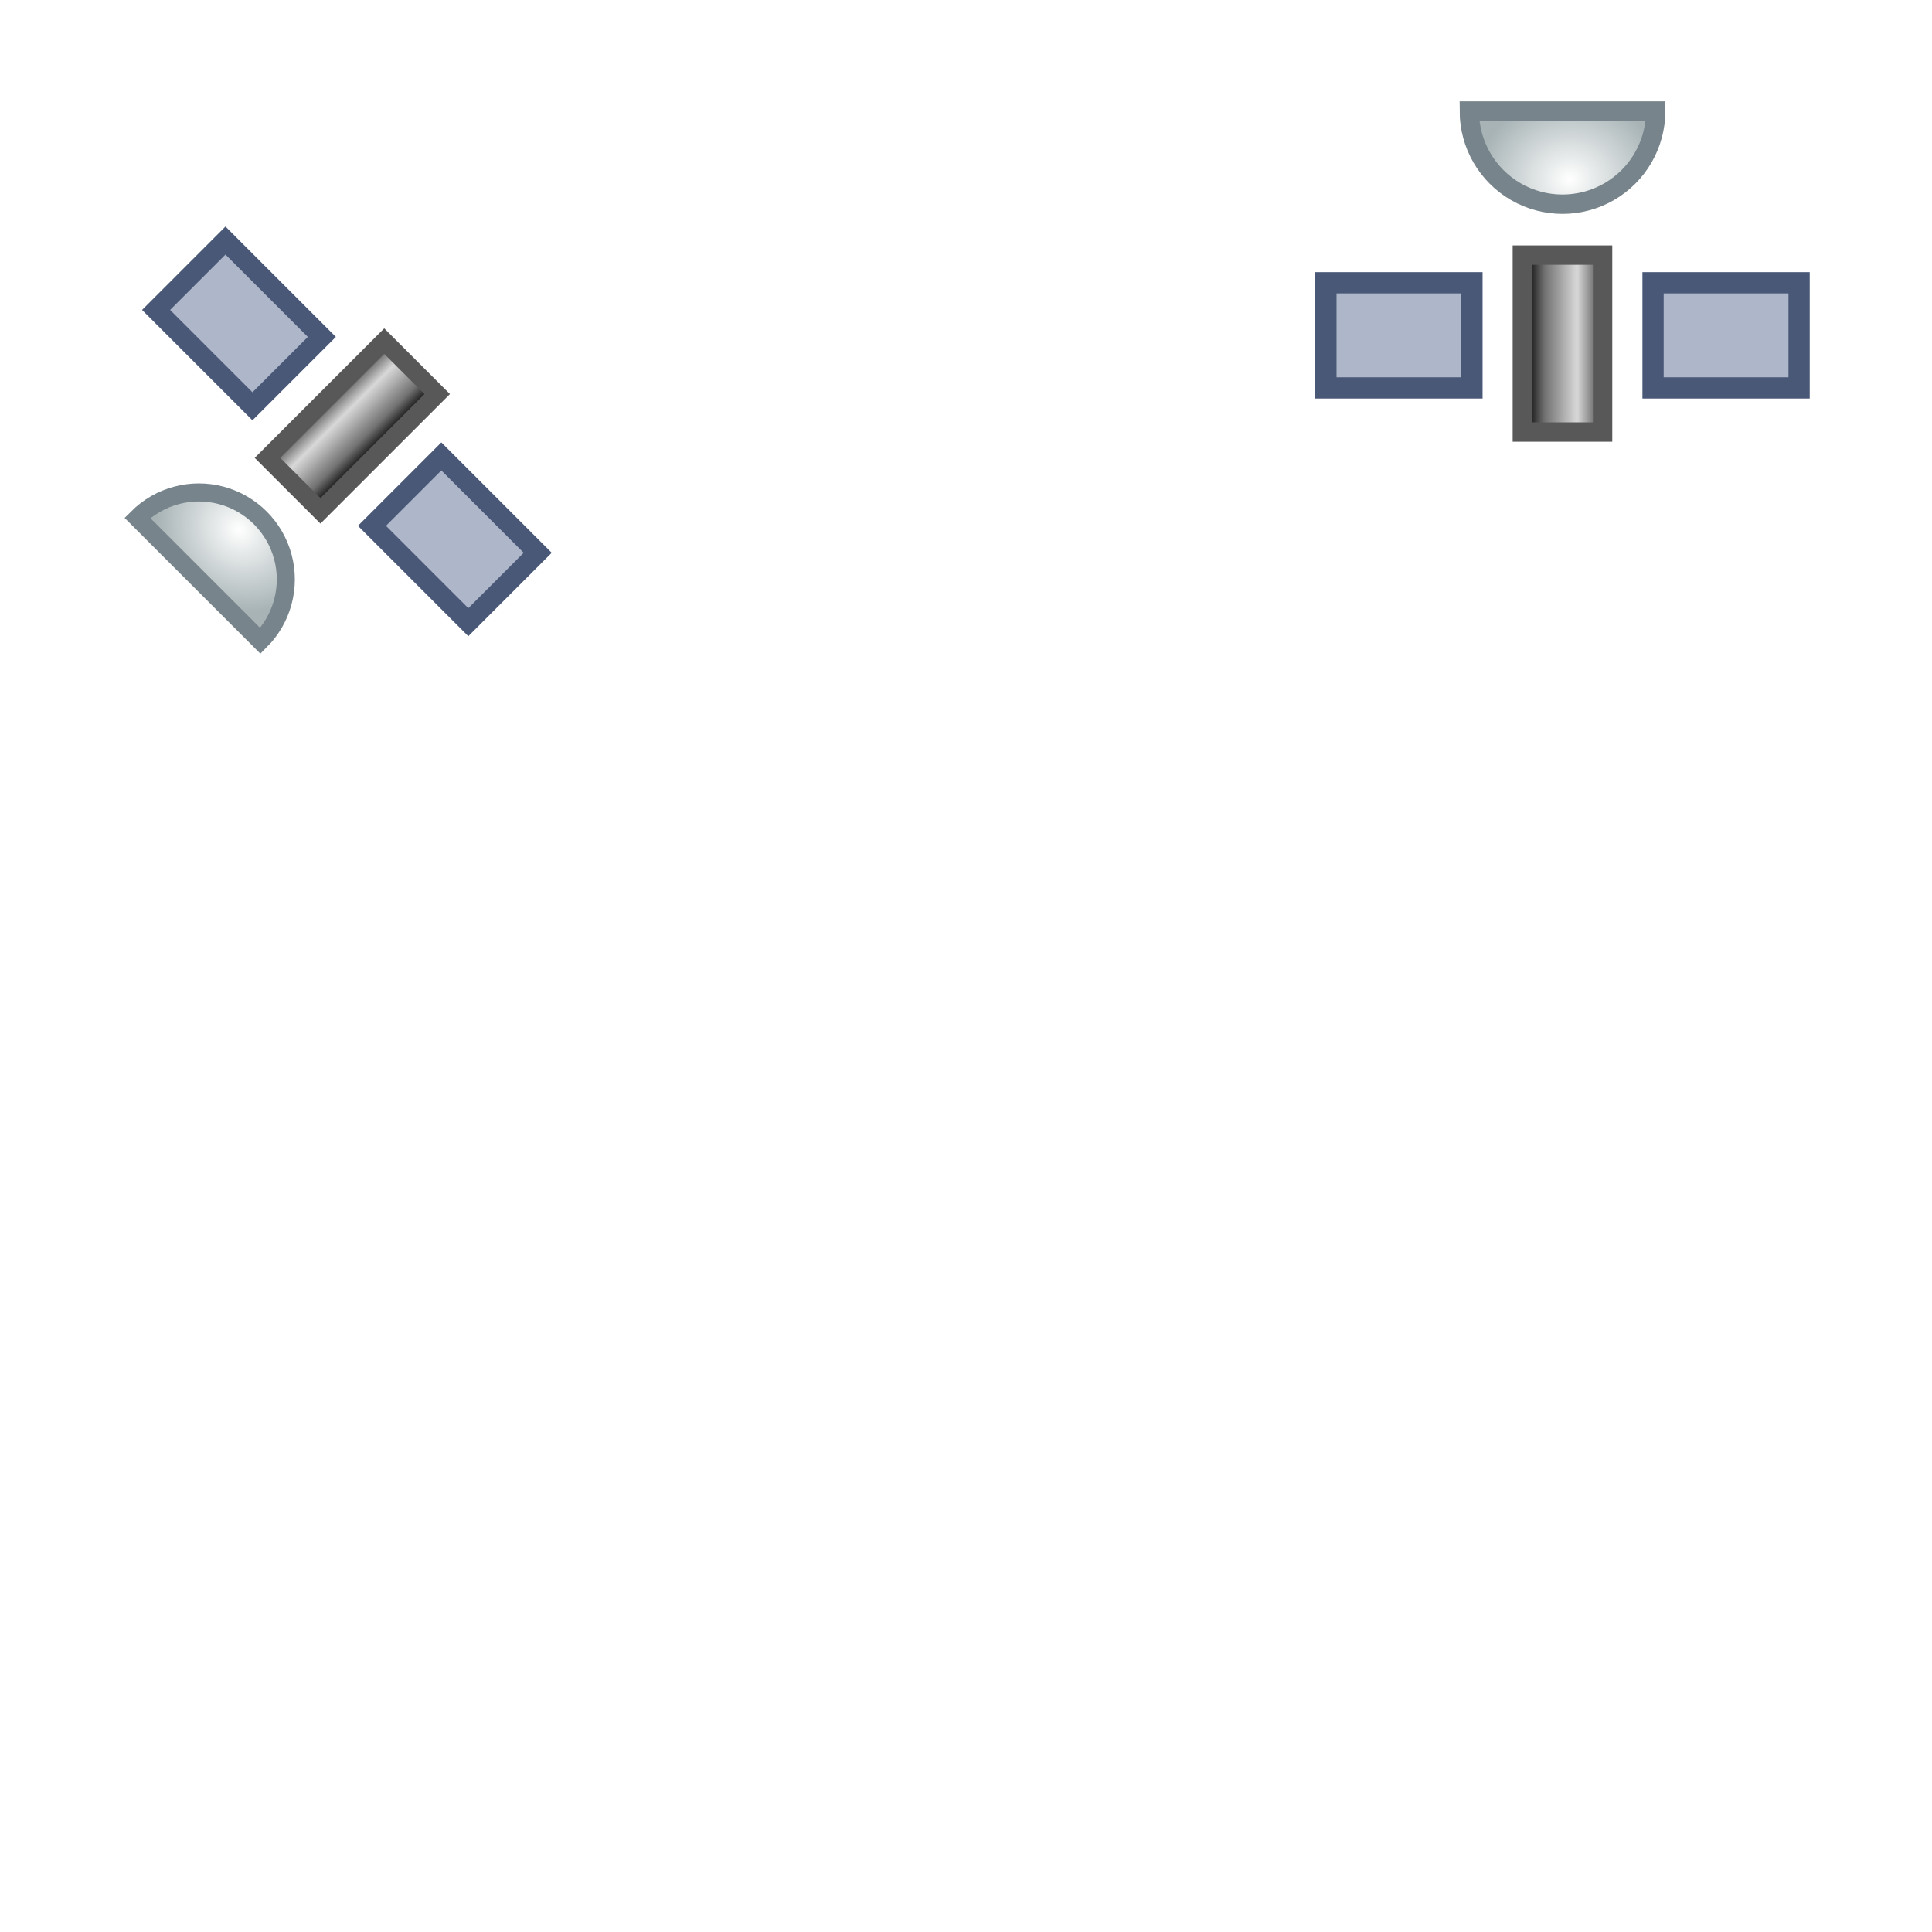
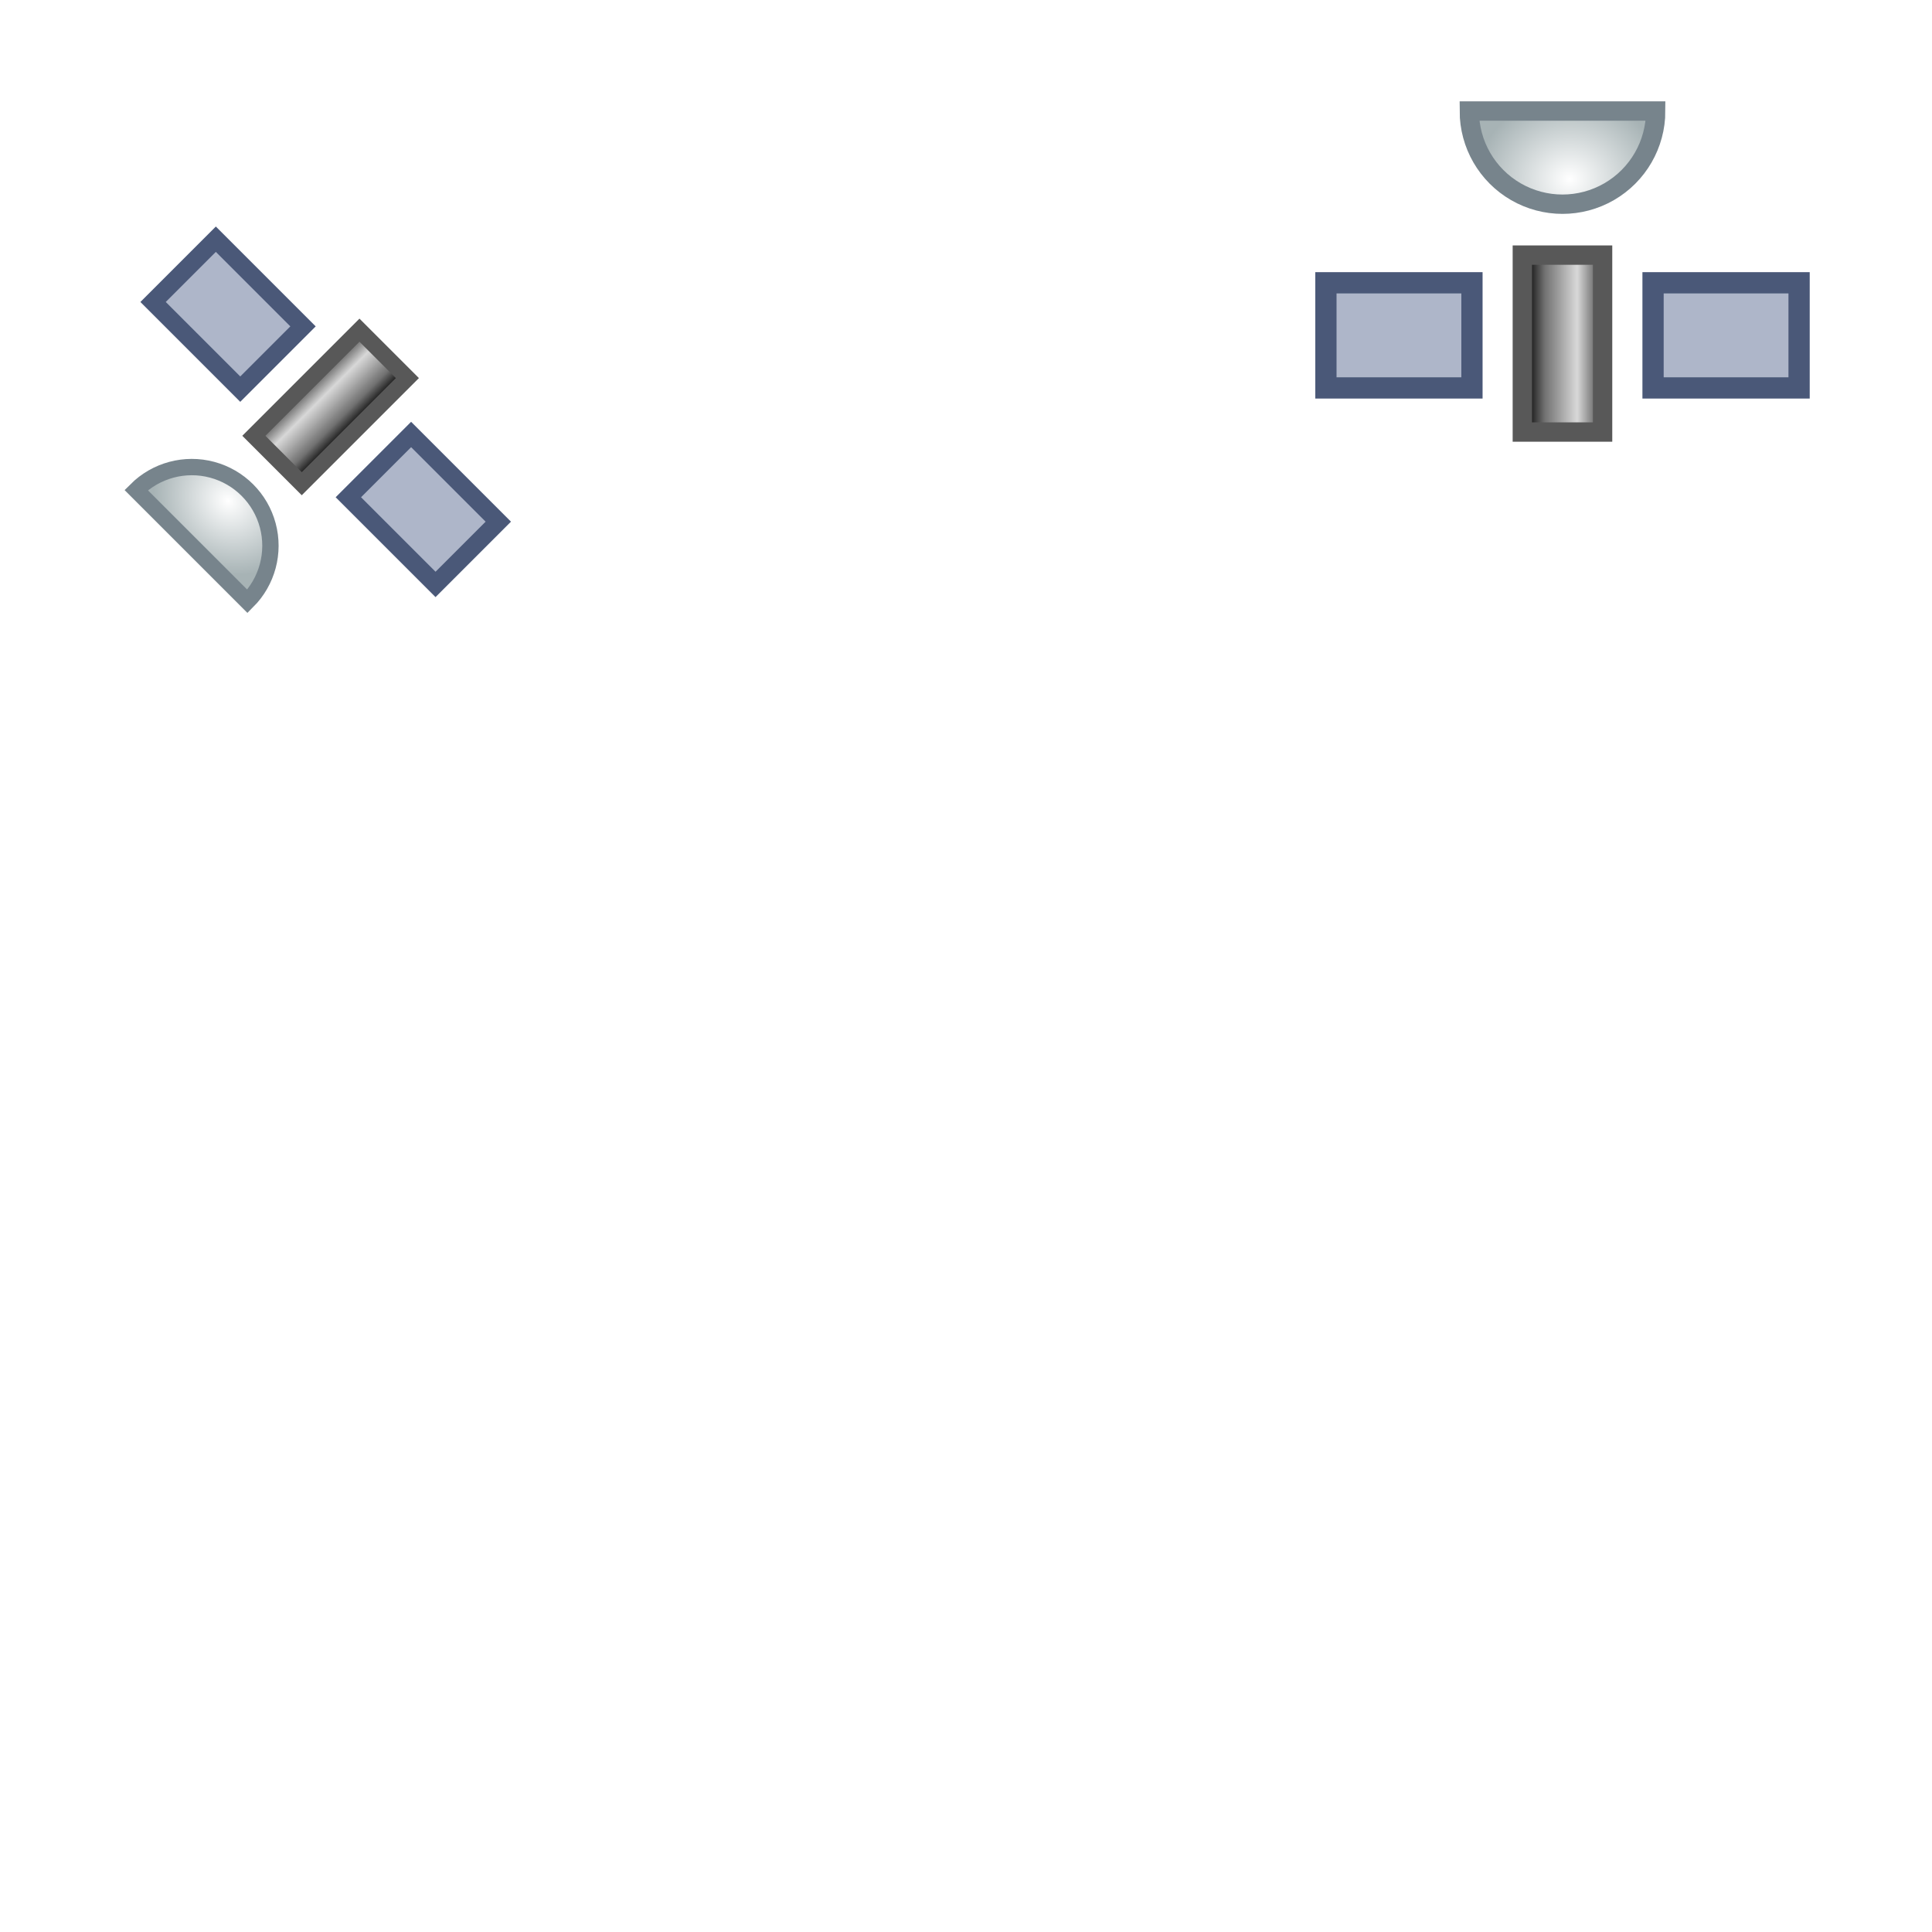
<svg xmlns="http://www.w3.org/2000/svg" xmlns:xlink="http://www.w3.org/1999/xlink" width="100" height="100" viewBox="0 0 26.458 26.458" version="1.1" id="svg5">
  <defs id="defs2">
    <linearGradient id="linearGradient6644">
      <stop style="stop-color:#ffffff;stop-opacity:1" offset="0" id="stop6640" />
      <stop style="stop-color:#a7b3b5;stop-opacity:1" offset="1" id="stop6642" />
    </linearGradient>
    <linearGradient id="linearGradient3830">
      <stop style="stop-color:#000000;stop-opacity:1;" offset="0" id="stop3826" />
      <stop style="stop-color:#727272;stop-opacity:1" offset="0.272" id="stop4188" />
      <stop style="stop-color:#d8d8d8;stop-opacity:0.996" offset="0.726" id="stop4382" />
      <stop style="stop-color:#656565;stop-opacity:0.996" offset="1" id="stop3828" />
    </linearGradient>
    <linearGradient xlink:href="#linearGradient3830" id="linearGradient3832" x1="20.493" y1="3.282" x2="21.469" y2="3.282" gradientUnits="userSpaceOnUse" />
    <radialGradient xlink:href="#linearGradient6644" id="radialGradient6646" cx="21.098" cy="1.746" fx="21.098" fy="1.746" r="1.276" gradientTransform="matrix(0.9997654,-0.02166143,0.01927091,0.8894331,-0.02869671,-0.1369012)" gradientUnits="userSpaceOnUse" />
  </defs>
  <g id="layer1">
    <g id="g3765" style="stroke-width:0.265;stroke-miterlimit:4;stroke-dasharray:none" transform="translate(0.3978085,1.494618)">
      <rect style="fill:#aeb6c9;fill-opacity:1;stroke:#4a5878;stroke-width:0.291;stroke-miterlimit:4;stroke-dasharray:none;stroke-opacity:0.996" id="rect1113" width="2" height="1.44" x="17.76" y="2.378" />
      <use x="0" y="0" xlink:href="#rect1113" id="use3441" width="100%" height="100%" transform="translate(4.480099)" style="fill:#ce8c8c;fill-opacity:1;stroke:none;stroke-width:0.265;stroke-miterlimit:4;stroke-dasharray:none;stroke-opacity:0.996" />
      <rect style="fill:url(#linearGradient3832);fill-opacity:1;stroke:#585858;stroke-width:0.265;stroke-miterlimit:4;stroke-dasharray:none;stroke-opacity:1" id="rect3465" width="1.099" height="2.423" x="20.45" y="1.999" />
      <path style="fill:url(#radialGradient6646);fill-opacity:1;stroke:#77848c;stroke-width:0.265;stroke-miterlimit:4;stroke-dasharray:none;stroke-opacity:1" id="path3679" d="m 22.276,0.026 a 1.276,1.276 0 0 1 -0.638,1.105 1.276,1.276 0 0 1 -1.276,0 1.276,1.276 0 0 1 -0.638,-1.105 h 1.276 z" />
    </g>
-     <use x="0" y="0" xlink:href="#g3765" id="use3767" transform="matrix(-0.6598664,-0.6598664,0.6598664,-0.6598664,15.83974,23.05758)" width="100%" height="100%" />
+     <use x="0" y="0" xlink:href="#g3765" id="use3767" transform="matrix(-0.5969171,-0.5969171,0.5969171,-0.5969171,14.49146,21.15384)" width="100%" height="100%" />
  </g>
</svg>
